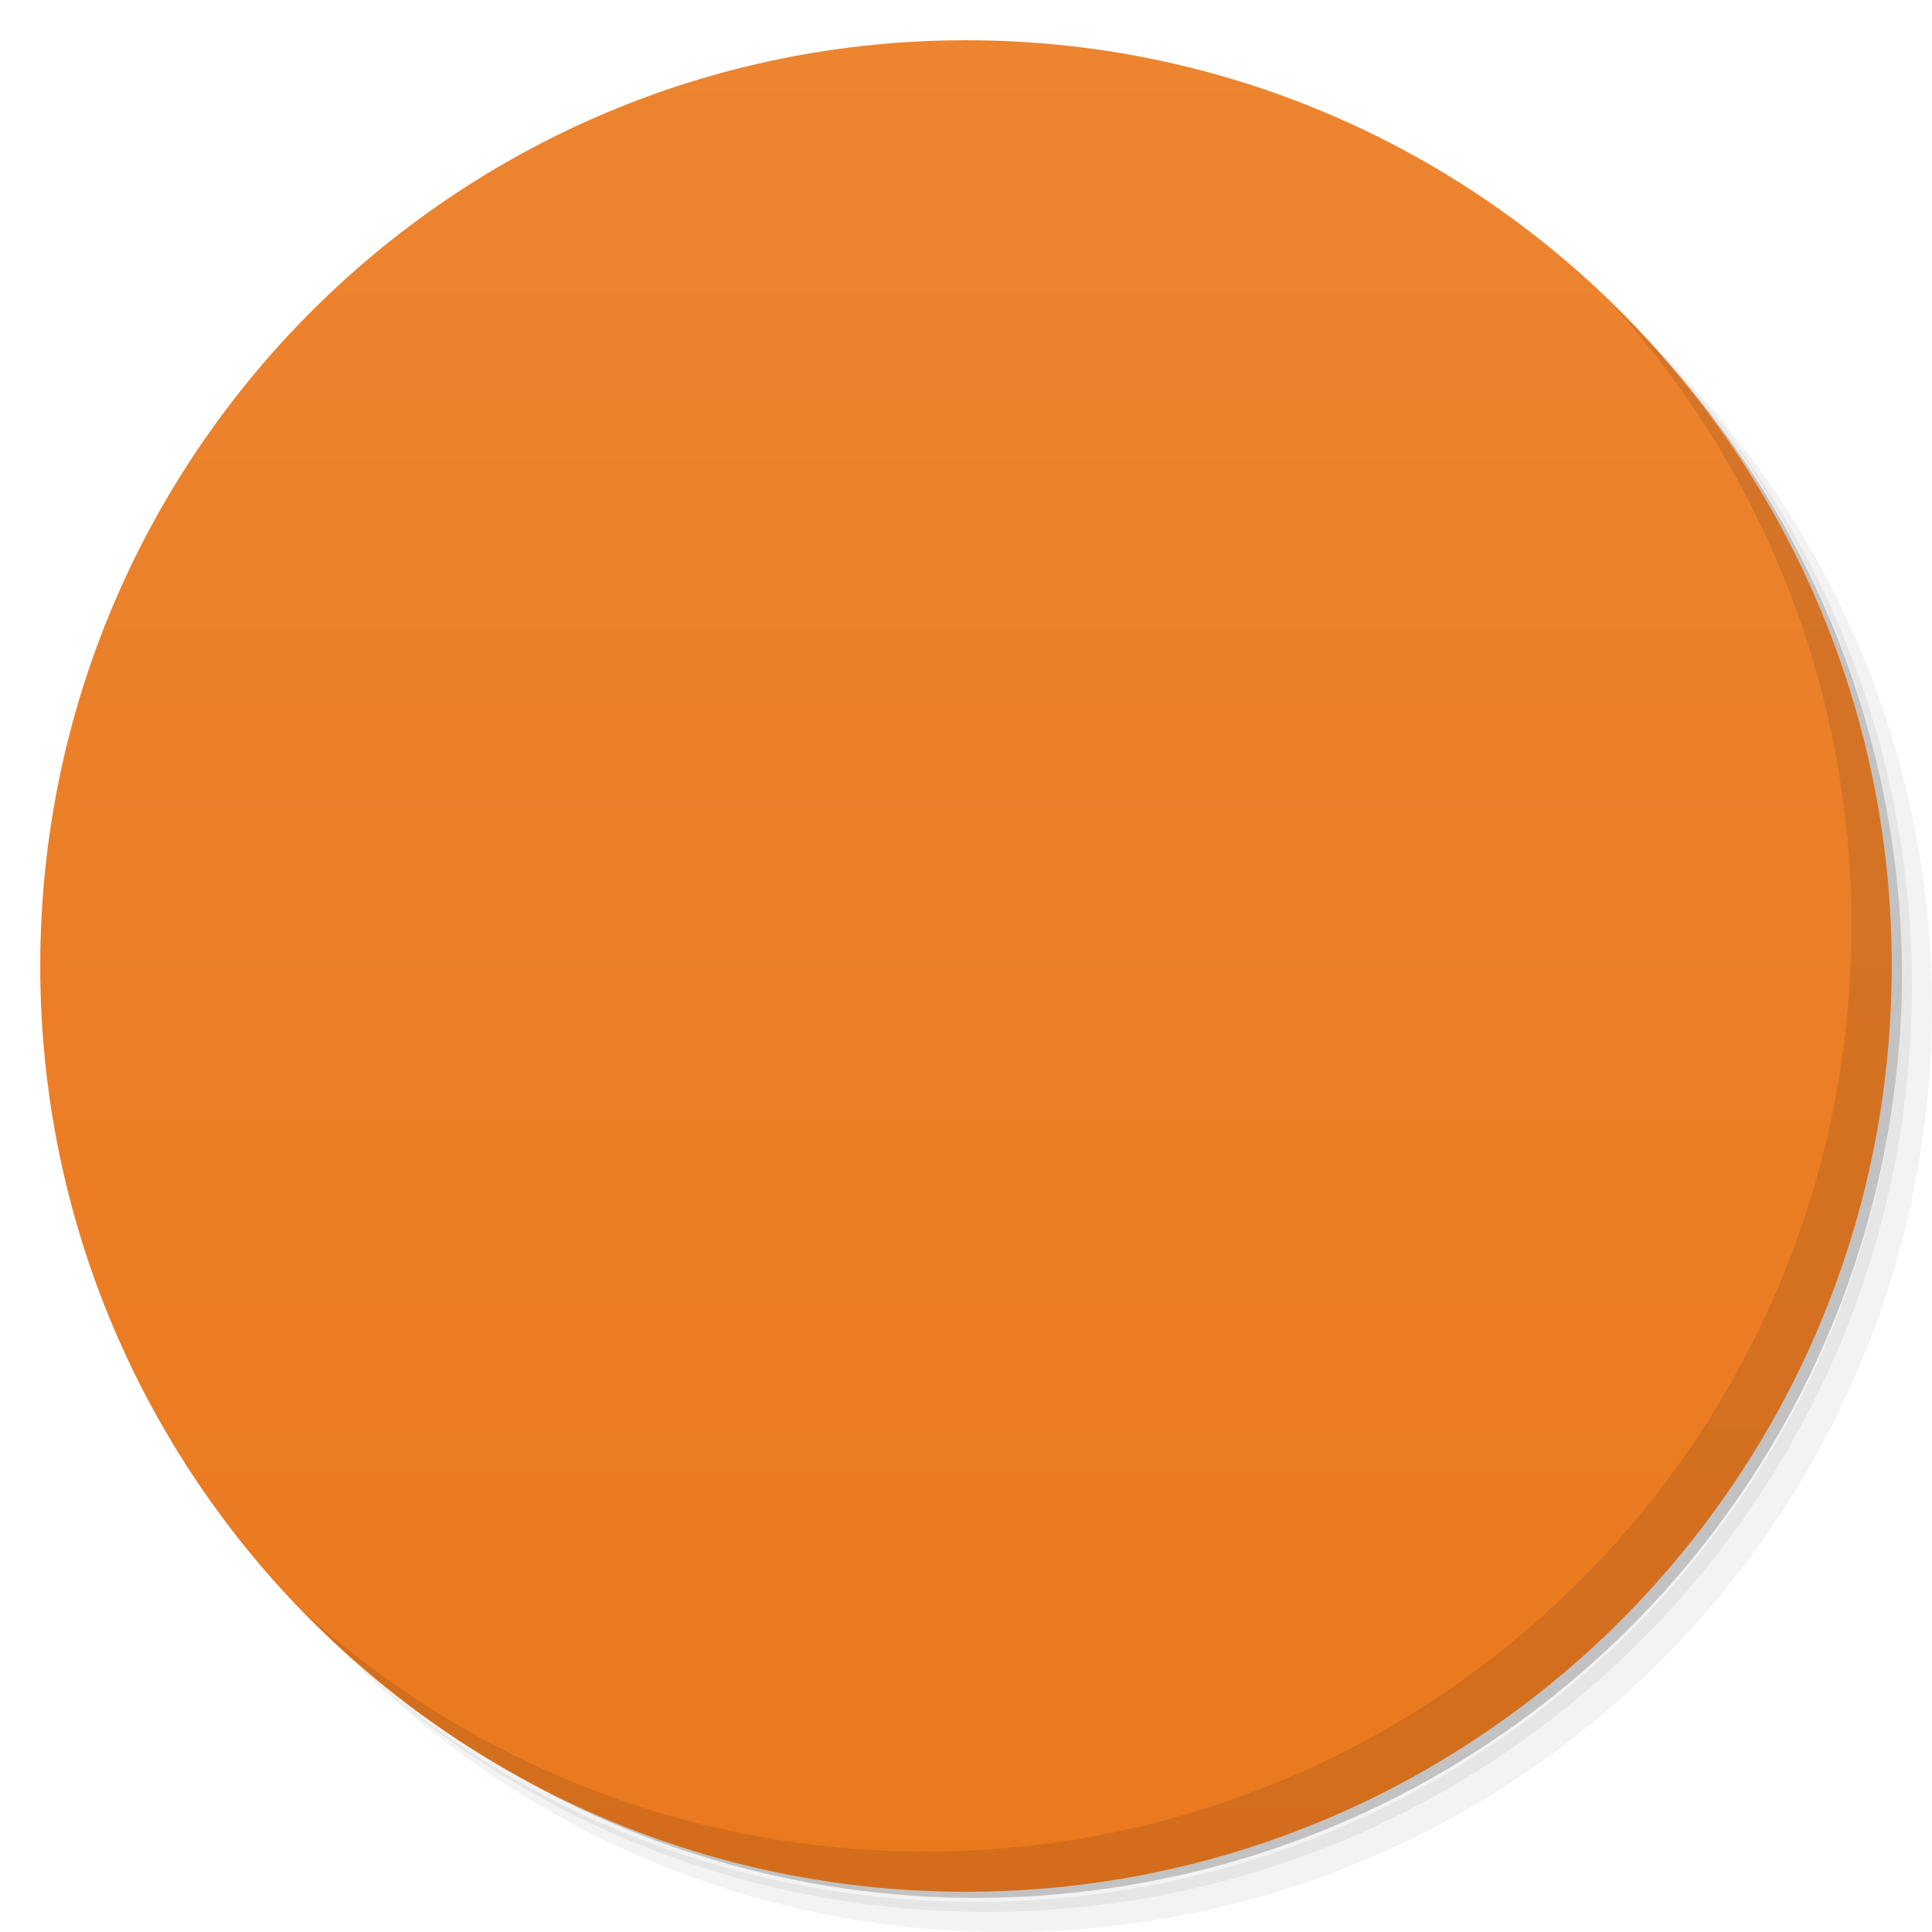
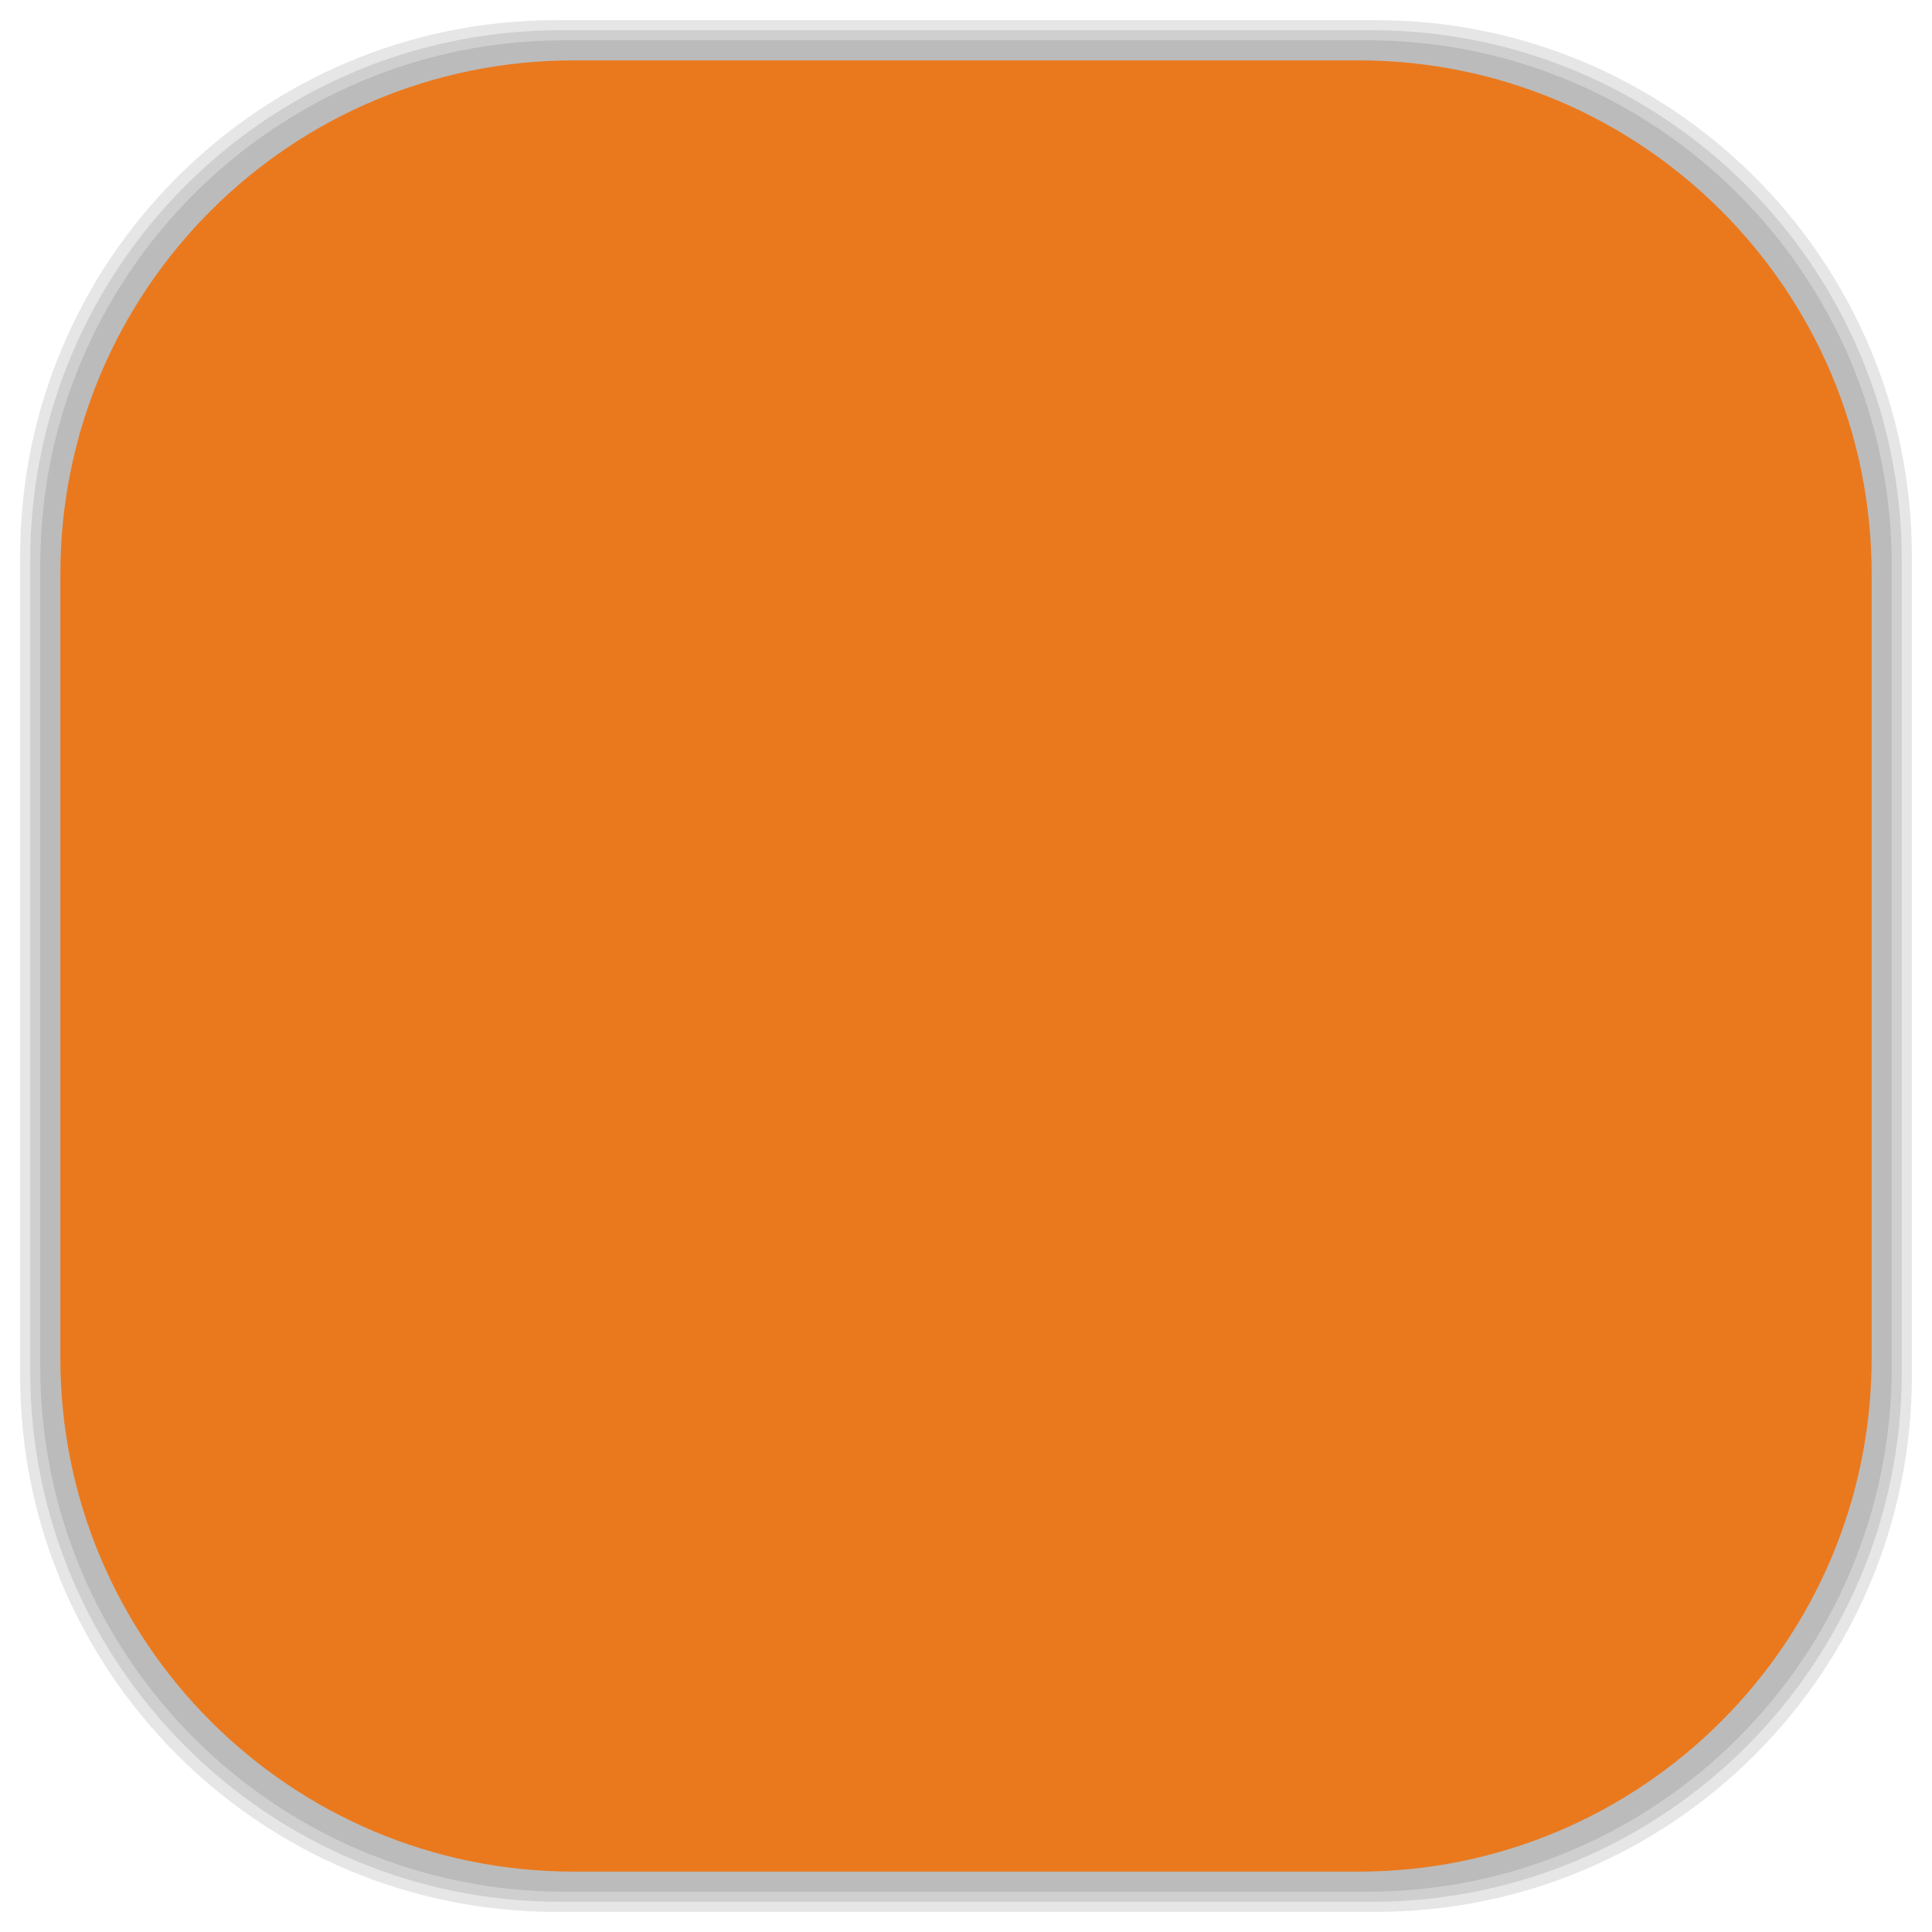
- <svg viewBox="0 0 48 48">
-   <defs>
+ <svg xmlns="http://www.w3.org/2000/svg" viewBox="0 0 48 48" id="svg2" version="1.1" width="100%" height="100%">
+   <defs id="defs4">
    <linearGradient id="linearGradient3764" x1="1" x2="47" gradientUnits="userSpaceOnUse" gradientTransform="matrix(0,-1,1,0,-1.5e-6,48)">
-       <stop stop-color="#ea791e" stop-opacity="1" />
-       <stop offset="1" stop-color="#ec8430" stop-opacity="1" />
+       <stop stop-color="#ea791e" stop-opacity="1" id="stop7" />
+       <stop offset="1" stop-color="#ec8430" stop-opacity="1" id="stop9" />
    </linearGradient>
    <clipPath id="clipPath-296880936">
-       <g transform="translate(0,-1004.362)">
-         <path d="m -24 13 c 0 1.105 -0.672 2 -1.5 2 -0.828 0 -1.5 -0.895 -1.5 -2 0 -1.105 0.672 -2 1.5 -2 0.828 0 1.5 0.895 1.5 2 z" transform="matrix(15.33333,0,0,11.5,415,878.8622)" fill="#1890d0" />
+       <g transform="translate(0,-1004.362)" id="g12">
+         <path d="m -24 13 c 0 1.105 -0.672 2 -1.5 2 -0.828 0 -1.5 -0.895 -1.5 -2 0 -1.105 0.672 -2 1.5 -2 0.828 0 1.5 0.895 1.5 2 z" transform="matrix(15.33333,0,0,11.5,415,878.8622)" fill="#1890d0" id="path14" />
      </g>
    </clipPath>
    <clipPath id="clipPath-304821512">
-       <g transform="translate(0,-1004.362)">
-         <path d="m -24 13 c 0 1.105 -0.672 2 -1.5 2 -0.828 0 -1.5 -0.895 -1.5 -2 0 -1.105 0.672 -2 1.5 -2 0.828 0 1.5 0.895 1.5 2 z" transform="matrix(15.33333,0,0,11.5,415,878.8622)" fill="#1890d0" />
+       <g transform="translate(0,-1004.362)" id="g17">
+         <path d="m -24 13 c 0 1.105 -0.672 2 -1.5 2 -0.828 0 -1.5 -0.895 -1.5 -2 0 -1.105 0.672 -2 1.5 -2 0.828 0 1.5 0.895 1.5 2 z" transform="matrix(15.33333,0,0,11.5,415,878.8622)" fill="#1890d0" id="path19" />
+       </g>
+     </clipPath>
+     <linearGradient id="linearGradient3764-4" x1="1" x2="47" gradientUnits="userSpaceOnUse" gradientTransform="matrix(0,-1,1,0,-1.5e-6,48)">
+       <stop stop-color="#b5945b" stop-opacity="1" id="stop7-5" />
+       <stop offset="1" stop-color="#bb9e69" stop-opacity="1" id="stop9-0" />
+     </linearGradient>
+     <clipPath id="clipPath-899834956">
+       <g transform="translate(0,-1004.362)" id="g12-5">
+         <path d="m -24 13 c 0 1.105 -0.672 2 -1.5 2 -0.828 0 -1.5 -0.895 -1.5 -2 0 -1.105 0.672 -2 1.5 -2 0.828 0 1.5 0.895 1.5 2 z" transform="matrix(15.33333,0,0,11.5,415,878.8622)" fill="#1890d0" id="path14-8" />
+       </g>
+     </clipPath>
+     <clipPath id="clipPath-909443126">
+       <g transform="translate(0,-1004.362)" id="g17-1">
+         <path d="m -24 13 c 0 1.105 -0.672 2 -1.5 2 -0.828 0 -1.5 -0.895 -1.5 -2 0 -1.105 0.672 -2 1.5 -2 0.828 0 1.5 0.895 1.5 2 z" transform="matrix(15.33333,0,0,11.5,415,878.8622)" fill="#1890d0" id="path19-6" />
+       </g>
+     </clipPath>
+     <clipPath id="clipPath-909443126-7">
+       <g transform="translate(0,-1004.362)" id="g17-2">
+         <path style="fill:#1890d0" d="m -24,13 c 0,1.105 -0.672,2 -1.5,2 -0.828,0 -1.5,-0.895 -1.5,-2 0,-1.105 0.672,-2 1.5,-2 0.828,0 1.5,0.895 1.5,2 z" transform="matrix(15.33333,0,0,11.5,415,878.8622)" id="path19-3" />
+       </g>
+     </clipPath>
+     <linearGradient id="linearGradient3759">
+       <stop id="stop3761" offset="0" style="stop-color:#a75e15;stop-opacity:1;" />
+       <stop id="stop3763" offset="1" style="stop-color:#ffffff;stop-opacity:0;" />
+     </linearGradient>
+     <linearGradient id="linearGradient3777">
+       <stop id="stop3779" offset="0" style="stop-color:#e0dd00;stop-opacity:1;" />
+       <stop id="stop3781" offset="1" style="stop-color:#000000;stop-opacity:0;" />
+     </linearGradient>
+     <clipPath id="clipPath-304821512-1">
+       <g transform="translate(0,-1004.362)" id="g17-3">
+         <path style="fill:#1890d0" d="m -24,13 c 0,1.105 -0.672,2 -1.5,2 -0.828,0 -1.5,-0.895 -1.5,-2 0,-1.105 0.672,-2 1.5,-2 0.828,0 1.5,0.895 1.5,2 z" transform="matrix(15.33333,0,0,11.5,415,878.8622)" id="path19-5" />
      </g>
    </clipPath>
  </defs>
-   <g>
-     <path d="m 36.31 5 c 5.859 4.062 9.688 10.831 9.688 18.5 c 0 12.426 -10.07 22.5 -22.5 22.5 c -7.669 0 -14.438 -3.828 -18.5 -9.688 c 1.037 1.822 2.306 3.499 3.781 4.969 c 4.085 3.712 9.514 5.969 15.469 5.969 c 12.703 0 23 -10.298 23 -23 c 0 -5.954 -2.256 -11.384 -5.969 -15.469 c -1.469 -1.475 -3.147 -2.744 -4.969 -3.781 z m 4.969 3.781 c 3.854 4.113 6.219 9.637 6.219 15.719 c 0 12.703 -10.297 23 -23 23 c -6.081 0 -11.606 -2.364 -15.719 -6.219 c 4.16 4.144 9.883 6.719 16.219 6.719 c 12.703 0 23 -10.298 23 -23 c 0 -6.335 -2.575 -12.06 -6.719 -16.219 z" opacity="0.05" />
-     <path d="m 41.28 8.781 c 3.712 4.085 5.969 9.514 5.969 15.469 c 0 12.703 -10.297 23 -23 23 c -5.954 0 -11.384 -2.256 -15.469 -5.969 c 4.113 3.854 9.637 6.219 15.719 6.219 c 12.703 0 23 -10.298 23 -23 c 0 -6.081 -2.364 -11.606 -6.219 -15.719 z" opacity="0.1" />
-     <path d="m 31.25 2.375 c 8.615 3.154 14.75 11.417 14.75 21.13 c 0 12.426 -10.07 22.5 -22.5 22.5 c -9.708 0 -17.971 -6.135 -21.12 -14.75 a 23 23 0 0 0 44.875 -7 a 23 23 0 0 0 -16 -21.875 z" opacity="0.2" />
+   <g id="g33" />
+   <g id="g3085">
+     <g id="layer2">
+       <rect ry="13.037" rx="13.037" y="1" x="1" height="46" width="46" id="rect3007" style="opacity:0.1;fill:#000000;fill-opacity:1;fill-rule:nonzero;stroke:none" />
+       <rect style="opacity:0.1;fill:#000000;fill-opacity:1;fill-rule:nonzero;stroke:none" id="rect3011" width="47" height="47" x="0.5" y="0.5" rx="13.32" ry="13.32" />
+       <rect style="opacity:0.1;fill:#000000;fill-opacity:1;fill-rule:nonzero;stroke:none" id="rect3013" width="46.5" height="46.5" x="0.75" y="0.75" rx="13.178" ry="13.178" />
+     </g>
+     <g style="display:inline" id="layer1">
+       <rect transform="matrix(0,-1,1,0,0,0)" ry="12.753" rx="12.753" y="1.5" x="-46.5" height="45" width="45" id="rect2988" style="fill:#ea791e;fill-opacity:1;fill-rule:nonzero;stroke:none" />
+     </g>
  </g>
-   <g>
-     <path d="m 24 1 c 12.703 0 23 10.297 23 23 c 0 12.703 -10.297 23 -23 23 -12.703 0 -23 -10.297 -23 -23 0 -12.703 10.297 -23 23 -23 z" fill="url(#linearGradient3764)" fill-opacity="1" />
-   </g>
-   <g />
-   <g>
-     <g clip-path="url(#clipPath-296880936)">
-       <g transform="translate(1,1)">
-         <g opacity="0.1">
-           <g>
-             <path d="m 12.06 20.875 c -0.508 -3.914 2.191 -8.875 6.465 -8.875 c 12.457 0 1.441 15.05 2.465 16.12 c 1 1 2.785 -0.625 3.977 -2.441 c 1.02 -1.59 1.855 -3.277 3.727 -2.359 c 2.086 1.027 2.098 3 3.129 5.145 c 1.031 2.141 2.082 3.316 3.129 4.113 c 3.578 3.895 -2.965 4.609 -4.922 1.414 c -2.035 -2.855 -1.035 -4.867 -4.902 -0.434 c -6.129 7.652 -12.12 -4.438 -13.06 -12.684 m 0.004 0" fill="#000" stroke="none" fill-rule="nonzero" fill-opacity="1" />
-           </g>
-         </g>
+   <g transform="translate(-0.00110386,-0.00166204)" id="g47-5">
+     <g clip-path="url(#clipPath-304821512-1)" id="g49-9">
+       <g id="g51-2">
+         <path style="fill:#f9f9f9;fill-opacity:1;fill-rule:nonzero;stroke:none" d="M 12.06,20.875 C 11.552,16.961 14.251,12 18.525,12 c 12.457,0 1.441,15.05 2.465,16.12 1,1 2.785,-0.625 3.977,-2.441 1.02,-1.59 1.855,-3.277 3.727,-2.359 2.086,1.027 2.098,3 3.129,5.145 1.031,2.141 2.082,3.316 3.129,4.113 3.578,3.895 -2.965,4.609 -4.922,1.414 -2.035,-2.855 -1.035,-4.867 -4.902,-0.434 -6.129,7.652 -12.12,-4.438 -13.06,-12.684 m 0.004,0" id="path53-4" />
      </g>
    </g>
  </g>
-   <g>
-     <g clip-path="url(#clipPath-304821512)">
-       <g>
-         <path d="m 12.06 20.875 c -0.508 -3.914 2.191 -8.875 6.465 -8.875 c 12.457 0 1.441 15.05 2.465 16.12 c 1 1 2.785 -0.625 3.977 -2.441 c 1.02 -1.59 1.855 -3.277 3.727 -2.359 c 2.086 1.027 2.098 3 3.129 5.145 c 1.031 2.141 2.082 3.316 3.129 4.113 c 3.578 3.895 -2.965 4.609 -4.922 1.414 c -2.035 -2.855 -1.035 -4.867 -4.902 -0.434 c -6.129 7.652 -12.12 -4.438 -13.06 -12.684 m 0.004 0" fill="#f9f9f9" stroke="none" fill-rule="nonzero" fill-opacity="1" />
-       </g>
-     </g>
-   </g>
-   <g>
-     <path d="m 40.03 7.531 c 3.712 4.084 5.969 9.514 5.969 15.469 0 12.703 -10.297 23 -23 23 c -5.954 0 -11.384 -2.256 -15.469 -5.969 4.178 4.291 10.01 6.969 16.469 6.969 c 12.703 0 23 -10.298 23 -23 0 -6.462 -2.677 -12.291 -6.969 -16.469 z" opacity="0.1" />
-   </g>
</svg>
